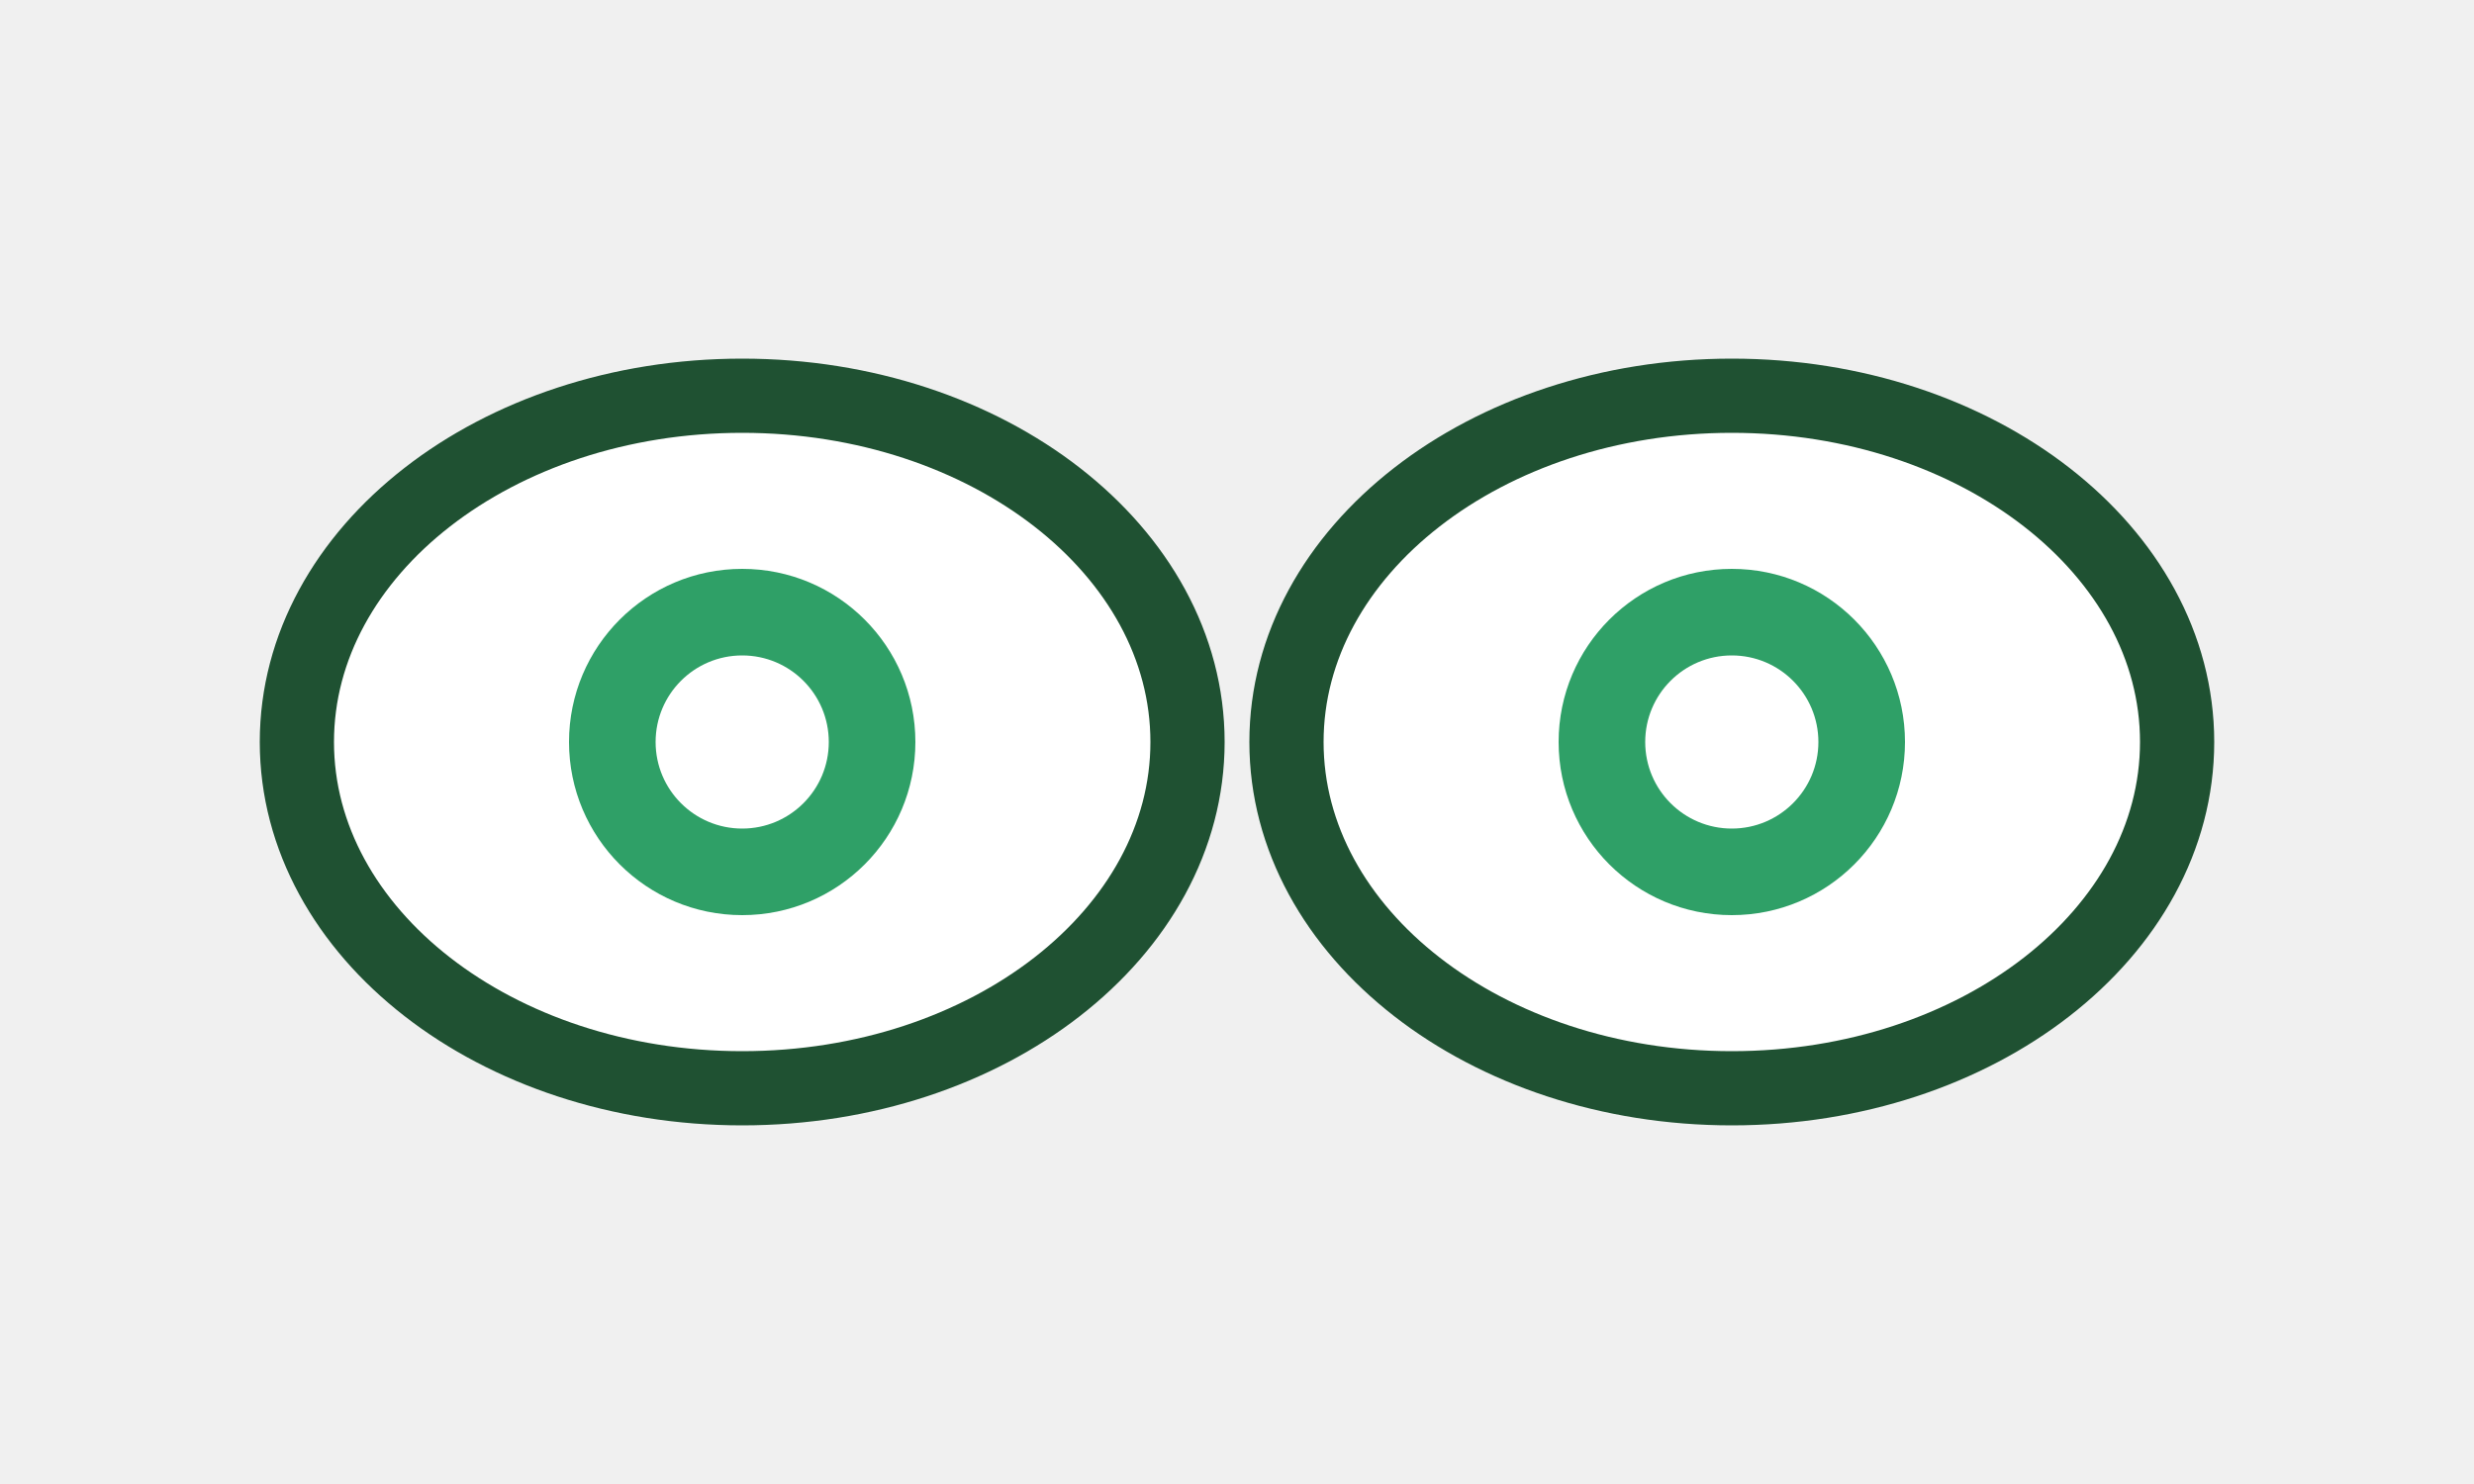
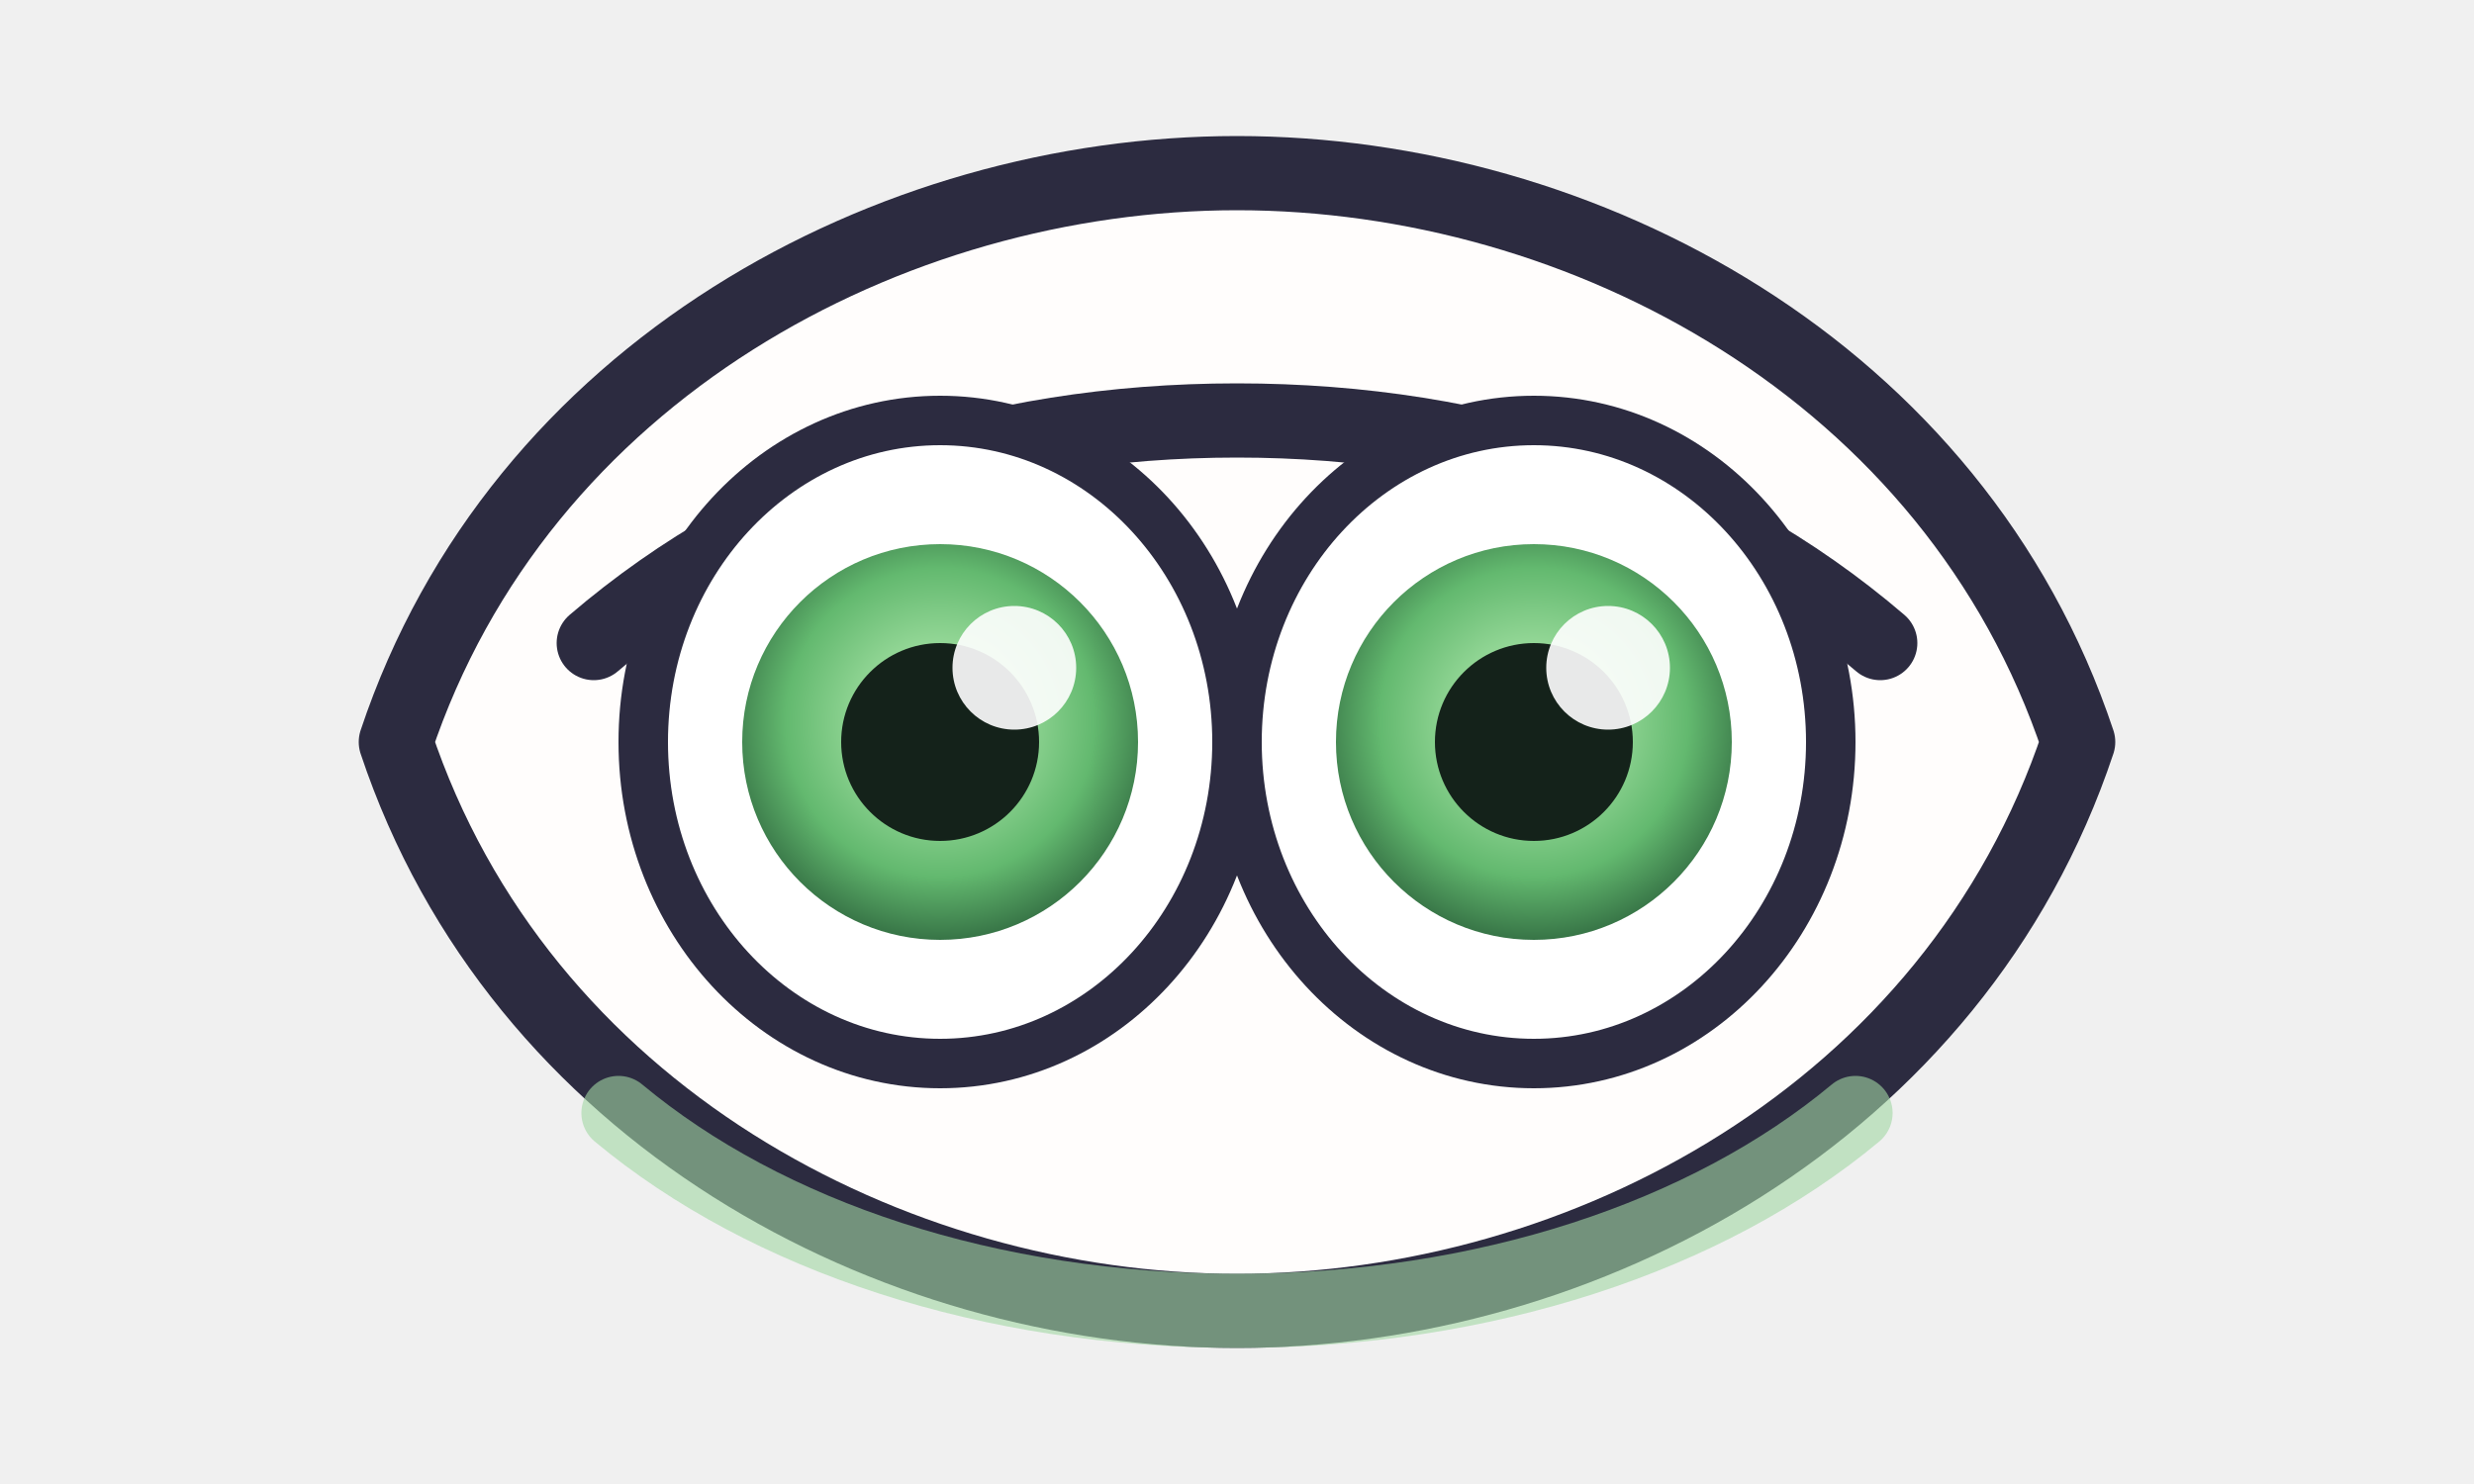
<svg xmlns="http://www.w3.org/2000/svg" viewBox="0 0 200 120">
-   <ellipse cx="60" cy="60" rx="36" ry="28" fill="#ffffff" stroke="#1f5132" stroke-width="6" />
-   <circle cx="60" cy="60" r="14" fill="#2fa067" />
-   <circle cx="60" cy="60" r="7" fill="#fff" />
-   <ellipse cx="140" cy="60" rx="36" ry="28" fill="#ffffff" stroke="#1f5132" stroke-width="6" />
-   <circle cx="140" cy="60" r="14" fill="#2fa067" />
-   <circle cx="140" cy="60" r="7" fill="#fff" />
+   <defs>
+     <radialGradient id="greenIris" cx="0.5" cy="0.45" r="0.65">
+       <stop offset="0" stop-color="#c6f6bf" />
+       <stop offset="0.6" stop-color="#63b96f" />
+       <stop offset="1" stop-color="#1c4a2d" />
+     </radialGradient>
+   </defs>
+   <g stroke-linecap="round" stroke-linejoin="round" transform="translate(0 4)">
+     <path d="M32 56c10-30 40-46 68-46s58 16 68 46c-10 30-40 46-68 46S42 86 32 56z" fill="#fffdfc" stroke="#2c2b40" stroke-width="6" />
+     <path d="M48 48c14-12 32-18 52-18s38 6 52 18" fill="none" stroke="#2c2b40" stroke-width="6" />
+     <g>
+       <g>
+         <ellipse cx="76" cy="56" rx="24" ry="26" fill="#ffffff" stroke="#2c2b40" stroke-width="4" />
+         <circle cx="76" cy="56" r="16" fill="url(#greenIris)" />
+         <circle cx="76" cy="56" r="8" fill="#14221a" />
+         <circle cx="82" cy="50" r="5" fill="#fff" opacity="0.9" />
+       </g>
+       <g>
+         <ellipse cx="124" cy="56" rx="24" ry="26" fill="#ffffff" stroke="#2c2b40" stroke-width="4" />
+         <circle cx="124" cy="56" r="16" fill="url(#greenIris)" />
+         <circle cx="124" cy="56" r="8" fill="#14221a" />
+         <circle cx="130" cy="50" r="5" fill="#fff" opacity="0.9" />
+       </g>
+     </g>
+     <path d="M50 86c12 10 30 16 50 16s38-6 50-16" fill="none" stroke="#a1d7a4" stroke-width="6" opacity="0.6" />
+   </g>
</svg>
